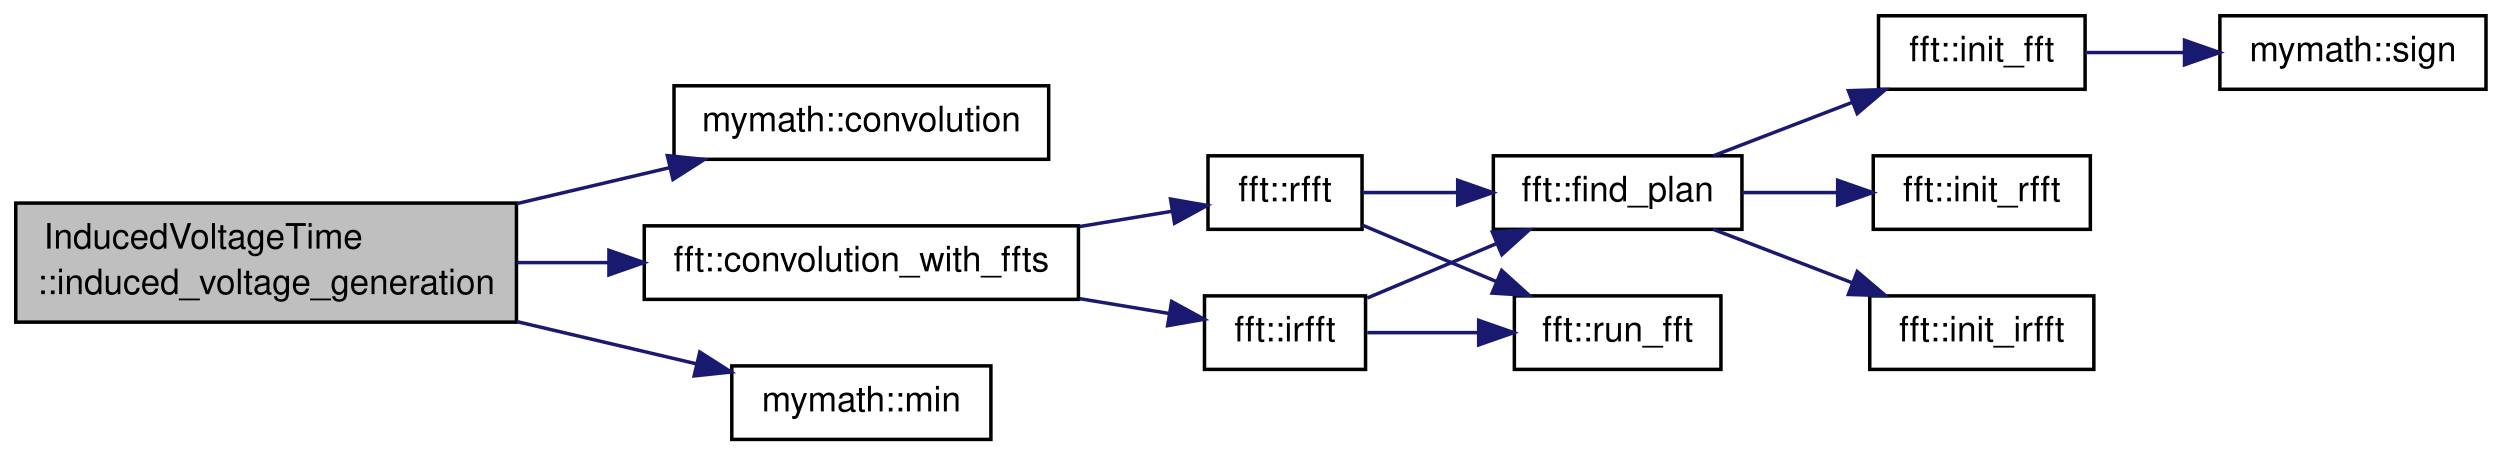
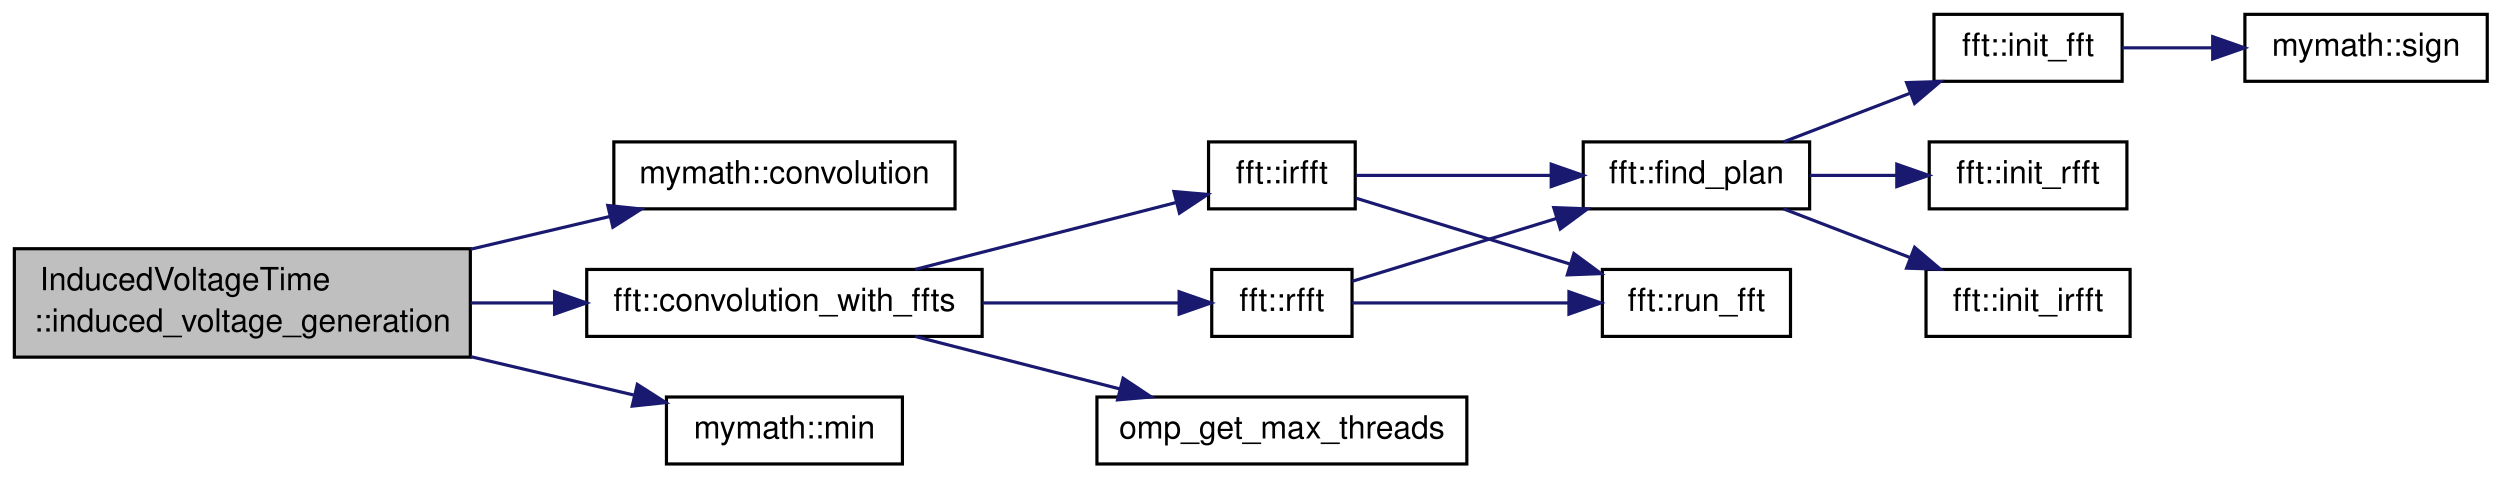
- <svg xmlns="http://www.w3.org/2000/svg" xmlns:xlink="http://www.w3.org/1999/xlink" width="714pt" height="130pt" viewBox="0.00 0.00 714.00 130.00">
-   <g id="graph1" class="graph" transform="scale(1 1) rotate(0) translate(4 126)">
-     <polygon fill="white" stroke="white" points="-4,5 -4,-126 711,-126 711,5 -4,5" />
+ <svg xmlns="http://www.w3.org/2000/svg" xmlns:xlink="http://www.w3.org/1999/xlink" width="784pt" height="150pt" viewBox="0.00 0.00 784.00 150.00">
+   <g id="graph1" class="graph" transform="scale(1 1) rotate(0) translate(4 146)">
+     <polygon fill="white" stroke="white" points="-4,5 -4,-146 781,-146 781,5 -4,5" />
    <g id="node1" class="node">
      <polygon fill="#bfbfbf" stroke="black" points="0.5,-34 0.5,-68 143.5,-68 143.5,-34 0.5,-34" />
      <text text-anchor="start" x="8.5" y="-55" font-family="Helvetica,sans-Serif" font-size="10.00">InducedVoltageTime</text>
      <text text-anchor="middle" x="72" y="-42" font-family="Helvetica,sans-Serif" font-size="10.00">::induced_voltage_generation</text>
    </g>
    <g id="node3" class="node">
      <a xlink:href="../../df/d6d/namespacemymath.html#a34ffdf8691d17b0ceab32ea0ca68337d" target="_top" xlink:title="mymath::convolution">
        <polygon fill="white" stroke="black" points="188.5,-80.5 188.5,-101.5 295.5,-101.5 295.5,-80.5 188.5,-80.5" />
        <text text-anchor="middle" x="242" y="-88.5" font-family="Helvetica,sans-Serif" font-size="10.00">mymath::convolution</text>
      </a>
    </g>
    <g id="edge2" class="edge">
      <path fill="none" stroke="midnightblue" d="M143.603,-67.848C158.206,-71.284 173.351,-74.847 187.254,-78.119" />
      <polygon fill="midnightblue" stroke="midnightblue" points="186.597,-81.559 197.133,-80.443 188.2,-74.746 186.597,-81.559" />
    </g>
    <g id="node5" class="node">
      <a xlink:href="../../d8/de0/namespacefft.html#acfc0c7a2bf86a2515926f3b0284732c8" target="_top" xlink:title="fft::convolution_with_ffts">
        <polygon fill="white" stroke="black" points="180,-40.5 180,-61.5 304,-61.5 304,-40.5 180,-40.5" />
        <text text-anchor="middle" x="242" y="-48.5" font-family="Helvetica,sans-Serif" font-size="10.00">fft::convolution_with_ffts</text>
      </a>
    </g>
    <g id="edge4" class="edge">
      <path fill="none" stroke="midnightblue" d="M143.603,-51C152.277,-51 161.142,-51 169.825,-51" />
      <polygon fill="midnightblue" stroke="midnightblue" points="169.911,-54.5 179.911,-51 169.911,-47.5 169.911,-54.5" />
    </g>
-     <g id="node25" class="node">
+     <g id="node27" class="node">
      <a xlink:href="../../df/d6d/namespacemymath.html#a5bcc40b5ebadd9d98f351775df65ec9f" target="_top" xlink:title="mymath::min">
        <polygon fill="white" stroke="black" points="205,-0.5 205,-21.5 279,-21.5 279,-0.5 205,-0.5" />
        <text text-anchor="middle" x="242" y="-8.5" font-family="Helvetica,sans-Serif" font-size="10.00">mymath::min</text>
      </a>
    </g>
-     <g id="edge26" class="edge">
+     <g id="edge28" class="edge">
      <path fill="none" stroke="midnightblue" d="M143.603,-34.152C160.872,-30.089 178.898,-25.848 194.732,-22.122" />
      <polygon fill="midnightblue" stroke="midnightblue" points="195.859,-25.452 204.791,-19.755 194.255,-18.639 195.859,-25.452" />
    </g>
    <g id="node7" class="node">
      <a xlink:href="../../d8/de0/namespacefft.html#a789573d204d06c288f6b74c45cd92137" target="_top" xlink:title="fft::rfft">
-         <polygon fill="white" stroke="black" points="341,-60.5 341,-81.5 385,-81.5 385,-60.5 341,-60.5" />
-         <text text-anchor="middle" x="363" y="-68.5" font-family="Helvetica,sans-Serif" font-size="10.00">fft::rfft</text>
+         <polygon fill="white" stroke="black" points="376,-40.5 376,-61.5 420,-61.5 420,-40.5 376,-40.5" />
+         <text text-anchor="middle" x="398" y="-48.5" font-family="Helvetica,sans-Serif" font-size="10.00">fft::rfft</text>
      </a>
    </g>
    <g id="edge6" class="edge">
-       <path fill="none" stroke="midnightblue" d="M304.272,-61.293C313.474,-62.814 322.621,-64.326 330.861,-65.688" />
-       <polygon fill="midnightblue" stroke="midnightblue" points="330.311,-69.144 340.748,-67.322 331.453,-62.238 330.311,-69.144" />
+       <path fill="none" stroke="midnightblue" d="M304.104,-51C325.171,-51 347.854,-51 365.647,-51" />
+       <polygon fill="midnightblue" stroke="midnightblue" points="365.772,-54.5 375.772,-51 365.772,-47.5 365.772,-54.5" />
    </g>
    <g id="node21" class="node">
-       <a xlink:href="../../d8/de0/namespacefft.html#a7870786fb204fa75feedfb6eeadbd788" target="_top" xlink:title="fft::irfft">
-         <polygon fill="white" stroke="black" points="340,-20.5 340,-41.5 386,-41.5 386,-20.5 340,-20.5" />
-         <text text-anchor="middle" x="363" y="-28.5" font-family="Helvetica,sans-Serif" font-size="10.00">fft::irfft</text>
+       <a xlink:href="../../d1/db0/openmp_8h.html#acc6932af59016ea398d34bd905b5ad50" target="_top" xlink:title="omp_get_max_threads">
+         <polygon fill="white" stroke="black" points="340,-0.5 340,-21.5 456,-21.5 456,-0.5 340,-0.5" />
+         <text text-anchor="middle" x="398" y="-8.5" font-family="Helvetica,sans-Serif" font-size="10.00">omp_get_max_threads</text>
      </a>
    </g>
    <g id="edge20" class="edge">
-       <path fill="none" stroke="midnightblue" d="M304.272,-40.707C313.13,-39.243 321.937,-37.787 329.933,-36.466" />
-       <polygon fill="midnightblue" stroke="midnightblue" points="330.618,-39.9 339.914,-34.816 329.477,-32.994 330.618,-39.9" />
+       <path fill="none" stroke="midnightblue" d="M282.987,-40.49C302.615,-35.458 326.313,-29.381 347.085,-24.055" />
+       <polygon fill="midnightblue" stroke="midnightblue" points="348.199,-27.383 357.016,-21.509 346.46,-20.602 348.199,-27.383" />
+     </g>
+     <g id="node23" class="node">
+       <a xlink:href="../../d8/de0/namespacefft.html#a7870786fb204fa75feedfb6eeadbd788" target="_top" xlink:title="fft::irfft">
+         <polygon fill="white" stroke="black" points="375,-80.5 375,-101.5 421,-101.5 421,-80.5 375,-80.5" />
+         <text text-anchor="middle" x="398" y="-88.5" font-family="Helvetica,sans-Serif" font-size="10.00">fft::irfft</text>
+       </a>
+     </g>
+     <g id="edge22" class="edge">
+       <path fill="none" stroke="midnightblue" d="M282.987,-61.51C308.465,-68.042 340.803,-76.334 364.695,-82.46" />
+       <polygon fill="midnightblue" stroke="midnightblue" points="364.142,-85.932 374.698,-85.025 365.881,-79.151 364.142,-85.932" />
    </g>
    <g id="node9" class="node">
      <a xlink:href="../../d8/de0/namespacefft.html#af7197252dd2a265bd53282a343582d02" target="_top" xlink:title="fft::find_plan">
-         <polygon fill="white" stroke="black" points="422.5,-60.5 422.5,-81.5 493.5,-81.5 493.5,-60.5 422.5,-60.5" />
-         <text text-anchor="middle" x="458" y="-68.5" font-family="Helvetica,sans-Serif" font-size="10.00">fft::find_plan</text>
+         <polygon fill="white" stroke="black" points="492.5,-80.5 492.5,-101.5 563.5,-101.5 563.5,-80.5 492.5,-80.5" />
+         <text text-anchor="middle" x="528" y="-88.5" font-family="Helvetica,sans-Serif" font-size="10.00">fft::find_plan</text>
      </a>
    </g>
    <g id="edge8" class="edge">
-       <path fill="none" stroke="midnightblue" d="M385.034,-71C393.165,-71 402.709,-71 412.166,-71" />
-       <polygon fill="midnightblue" stroke="midnightblue" points="412.321,-74.5 422.321,-71 412.321,-67.5 412.321,-74.5" />
+       <path fill="none" stroke="midnightblue" d="M420.053,-57.785C437.579,-63.178 462.647,-70.891 484.214,-77.527" />
+       <polygon fill="midnightblue" stroke="midnightblue" points="483.25,-80.893 493.837,-80.488 485.309,-74.202 483.25,-80.893" />
    </g>
    <g id="node19" class="node">
      <a xlink:href="../../d8/de0/namespacefft.html#a032995ee545c6cd17120d4478fcb25b5" target="_top" xlink:title="fft::run_fft">
-         <polygon fill="white" stroke="black" points="428.5,-20.5 428.5,-41.5 487.5,-41.5 487.5,-20.5 428.5,-20.5" />
-         <text text-anchor="middle" x="458" y="-28.5" font-family="Helvetica,sans-Serif" font-size="10.00">fft::run_fft</text>
+         <polygon fill="white" stroke="black" points="498.5,-40.5 498.5,-61.5 557.5,-61.5 557.5,-40.5 498.5,-40.5" />
+         <text text-anchor="middle" x="528" y="-48.5" font-family="Helvetica,sans-Serif" font-size="10.00">fft::run_fft</text>
      </a>
    </g>
    <g id="edge18" class="edge">
-       <path fill="none" stroke="midnightblue" d="M385.034,-61.723C396.39,-56.941 410.504,-50.998 423.284,-45.617" />
-       <polygon fill="midnightblue" stroke="midnightblue" points="424.871,-48.747 432.729,-41.641 422.154,-42.295 424.871,-48.747" />
+       <path fill="none" stroke="midnightblue" d="M420.053,-51C438.564,-51 465.486,-51 487.812,-51" />
+       <polygon fill="midnightblue" stroke="midnightblue" points="488.022,-54.5 498.022,-51 488.022,-47.5 488.022,-54.5" />
    </g>
    <g id="node11" class="node">
      <a xlink:href="../../d8/de0/namespacefft.html#abb6f84e834ac2b3b2b1da535a152bcbb" target="_top" xlink:title="fft::init_fft">
-         <polygon fill="white" stroke="black" points="532.5,-100.5 532.5,-121.5 591.5,-121.5 591.5,-100.5 532.5,-100.5" />
-         <text text-anchor="middle" x="562" y="-108.5" font-family="Helvetica,sans-Serif" font-size="10.00">fft::init_fft</text>
+         <polygon fill="white" stroke="black" points="602.5,-120.5 602.5,-141.5 661.5,-141.5 661.5,-120.5 602.5,-120.5" />
+         <text text-anchor="middle" x="632" y="-128.5" font-family="Helvetica,sans-Serif" font-size="10.00">fft::init_fft</text>
      </a>
    </g>
    <g id="edge10" class="edge">
-       <path fill="none" stroke="midnightblue" d="M485.325,-81.51C497.41,-86.158 511.81,-91.696 524.851,-96.712" />
-       <polygon fill="midnightblue" stroke="midnightblue" points="523.907,-100.099 534.497,-100.422 526.42,-93.565 523.907,-100.099" />
+       <path fill="none" stroke="midnightblue" d="M555.325,-101.51C567.41,-106.158 581.81,-111.696 594.851,-116.712" />
+       <polygon fill="midnightblue" stroke="midnightblue" points="593.907,-120.099 604.497,-120.422 596.42,-113.565 593.907,-120.099" />
    </g>
    <g id="node15" class="node">
      <a xlink:href="../../d8/de0/namespacefft.html#aabee360fd4b67414d2f0edca8253ecf2" target="_top" xlink:title="fft::init_rfft">
-         <polygon fill="white" stroke="black" points="531,-60.5 531,-81.5 593,-81.5 593,-60.5 531,-60.5" />
-         <text text-anchor="middle" x="562" y="-68.5" font-family="Helvetica,sans-Serif" font-size="10.00">fft::init_rfft</text>
+         <polygon fill="white" stroke="black" points="601,-80.5 601,-101.5 663,-101.5 663,-80.5 601,-80.5" />
+         <text text-anchor="middle" x="632" y="-88.5" font-family="Helvetica,sans-Serif" font-size="10.00">fft::init_rfft</text>
      </a>
    </g>
    <g id="edge14" class="edge">
-       <path fill="none" stroke="midnightblue" d="M493.5,-71C502.213,-71 511.615,-71 520.579,-71" />
-       <polygon fill="midnightblue" stroke="midnightblue" points="520.833,-74.5 530.833,-71 520.833,-67.5 520.833,-74.5" />
+       <path fill="none" stroke="midnightblue" d="M563.5,-91C572.213,-91 581.615,-91 590.579,-91" />
+       <polygon fill="midnightblue" stroke="midnightblue" points="590.833,-94.5 600.833,-91 590.833,-87.5 590.833,-94.5" />
    </g>
    <g id="node17" class="node">
      <a xlink:href="../../d8/de0/namespacefft.html#a88d4a20e5d9813ff03802c42ff5b944c" target="_top" xlink:title="fft::init_irfft">
-         <polygon fill="white" stroke="black" points="530,-20.5 530,-41.5 594,-41.5 594,-20.5 530,-20.5" />
-         <text text-anchor="middle" x="562" y="-28.5" font-family="Helvetica,sans-Serif" font-size="10.00">fft::init_irfft</text>
+         <polygon fill="white" stroke="black" points="600,-40.5 600,-61.5 664,-61.5 664,-40.5 600,-40.5" />
+         <text text-anchor="middle" x="632" y="-48.5" font-family="Helvetica,sans-Serif" font-size="10.00">fft::init_irfft</text>
      </a>
    </g>
    <g id="edge16" class="edge">
-       <path fill="none" stroke="midnightblue" d="M485.325,-60.49C497.41,-55.842 511.81,-50.304 524.851,-45.288" />
-       <polygon fill="midnightblue" stroke="midnightblue" points="526.42,-48.435 534.497,-41.578 523.907,-41.901 526.42,-48.435" />
+       <path fill="none" stroke="midnightblue" d="M555.325,-80.49C567.41,-75.842 581.81,-70.304 594.851,-65.288" />
+       <polygon fill="midnightblue" stroke="midnightblue" points="596.42,-68.435 604.497,-61.578 593.907,-61.901 596.42,-68.435" />
    </g>
    <g id="node13" class="node">
      <a xlink:href="../../df/d6d/namespacemymath.html#ad7df5693cd882f31037d7533f5f77bbe" target="_top" xlink:title="mymath::sign">
-         <polygon fill="white" stroke="black" points="630,-100.5 630,-121.5 706,-121.5 706,-100.5 630,-100.5" />
-         <text text-anchor="middle" x="668" y="-108.5" font-family="Helvetica,sans-Serif" font-size="10.00">mymath::sign</text>
+         <polygon fill="white" stroke="black" points="700,-120.5 700,-141.5 776,-141.5 776,-120.5 700,-120.5" />
+         <text text-anchor="middle" x="738" y="-128.5" font-family="Helvetica,sans-Serif" font-size="10.00">mymath::sign</text>
      </a>
    </g>
    <g id="edge12" class="edge">
-       <path fill="none" stroke="midnightblue" d="M591.527,-111C600.254,-111 610.046,-111 619.634,-111" />
-       <polygon fill="midnightblue" stroke="midnightblue" points="619.898,-114.5 629.898,-111 619.898,-107.5 619.898,-114.5" />
-     </g>
-     <g id="edge22" class="edge">
-       <path fill="none" stroke="midnightblue" d="M386.483,-40.888C397.582,-45.561 411.055,-51.234 423.302,-56.39" />
-       <polygon fill="midnightblue" stroke="midnightblue" points="422.217,-59.731 432.791,-60.386 424.933,-53.279 422.217,-59.731" />
+       <path fill="none" stroke="midnightblue" d="M661.527,-131C670.254,-131 680.046,-131 689.634,-131" />
+       <polygon fill="midnightblue" stroke="midnightblue" points="689.898,-134.5 699.898,-131 689.898,-127.5 689.898,-134.5" />
    </g>
    <g id="edge24" class="edge">
-       <path fill="none" stroke="midnightblue" d="M386.483,-31C396.06,-31 407.404,-31 418.203,-31" />
-       <polygon fill="midnightblue" stroke="midnightblue" points="418.314,-34.5 428.314,-31 418.314,-27.5 418.314,-34.5" />
+       <path fill="none" stroke="midnightblue" d="M421.241,-91C438.173,-91 461.659,-91 482.293,-91" />
+       <polygon fill="midnightblue" stroke="midnightblue" points="482.462,-94.5 492.462,-91 482.462,-87.5 482.462,-94.5" />
+     </g>
+     <g id="edge26" class="edge">
+       <path fill="none" stroke="midnightblue" d="M421.241,-83.849C439.861,-78.12 466.409,-69.951 488.373,-63.193" />
+       <polygon fill="midnightblue" stroke="midnightblue" points="489.568,-66.487 498.096,-60.201 487.509,-59.797 489.568,-66.487" />
    </g>
  </g>
</svg>
